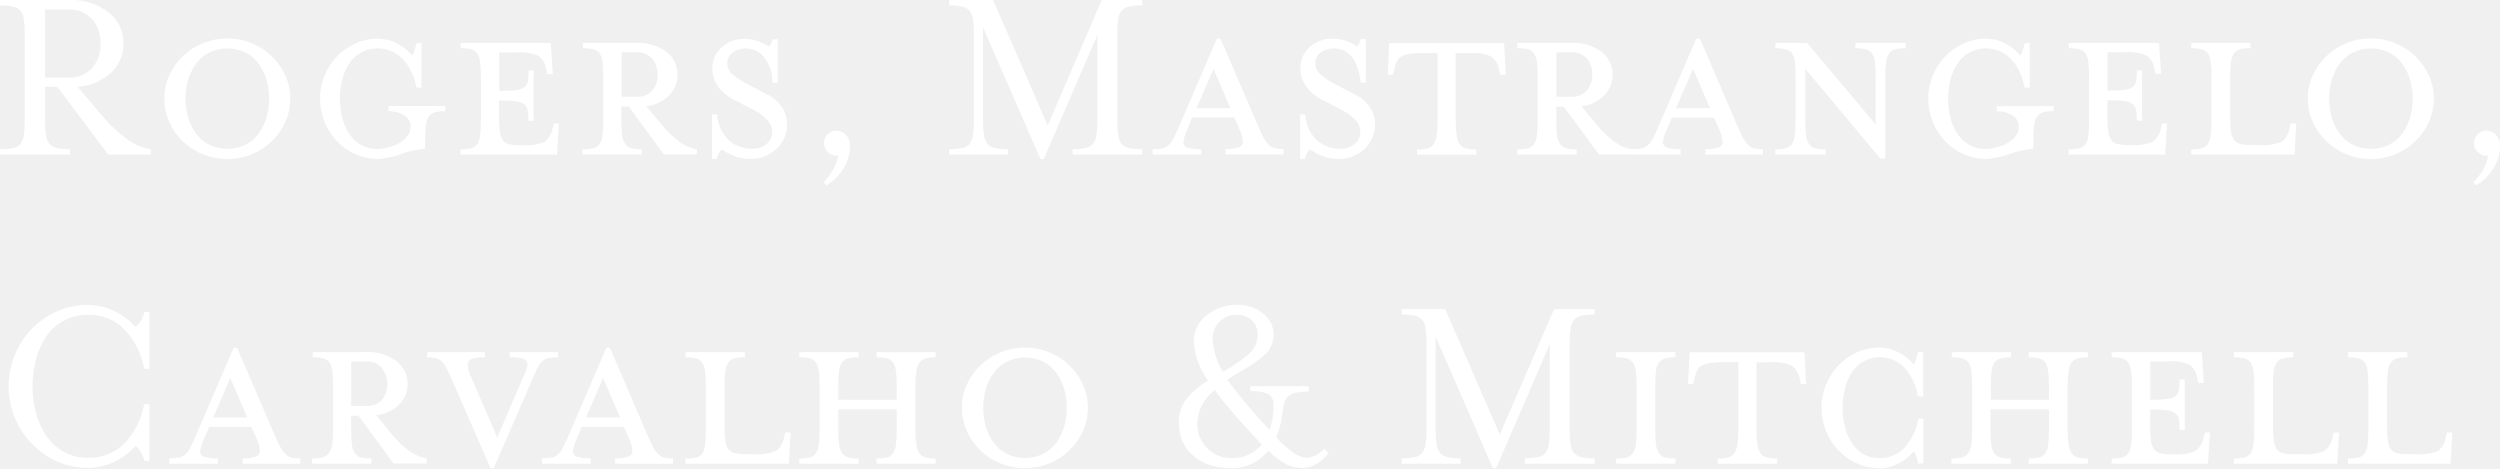
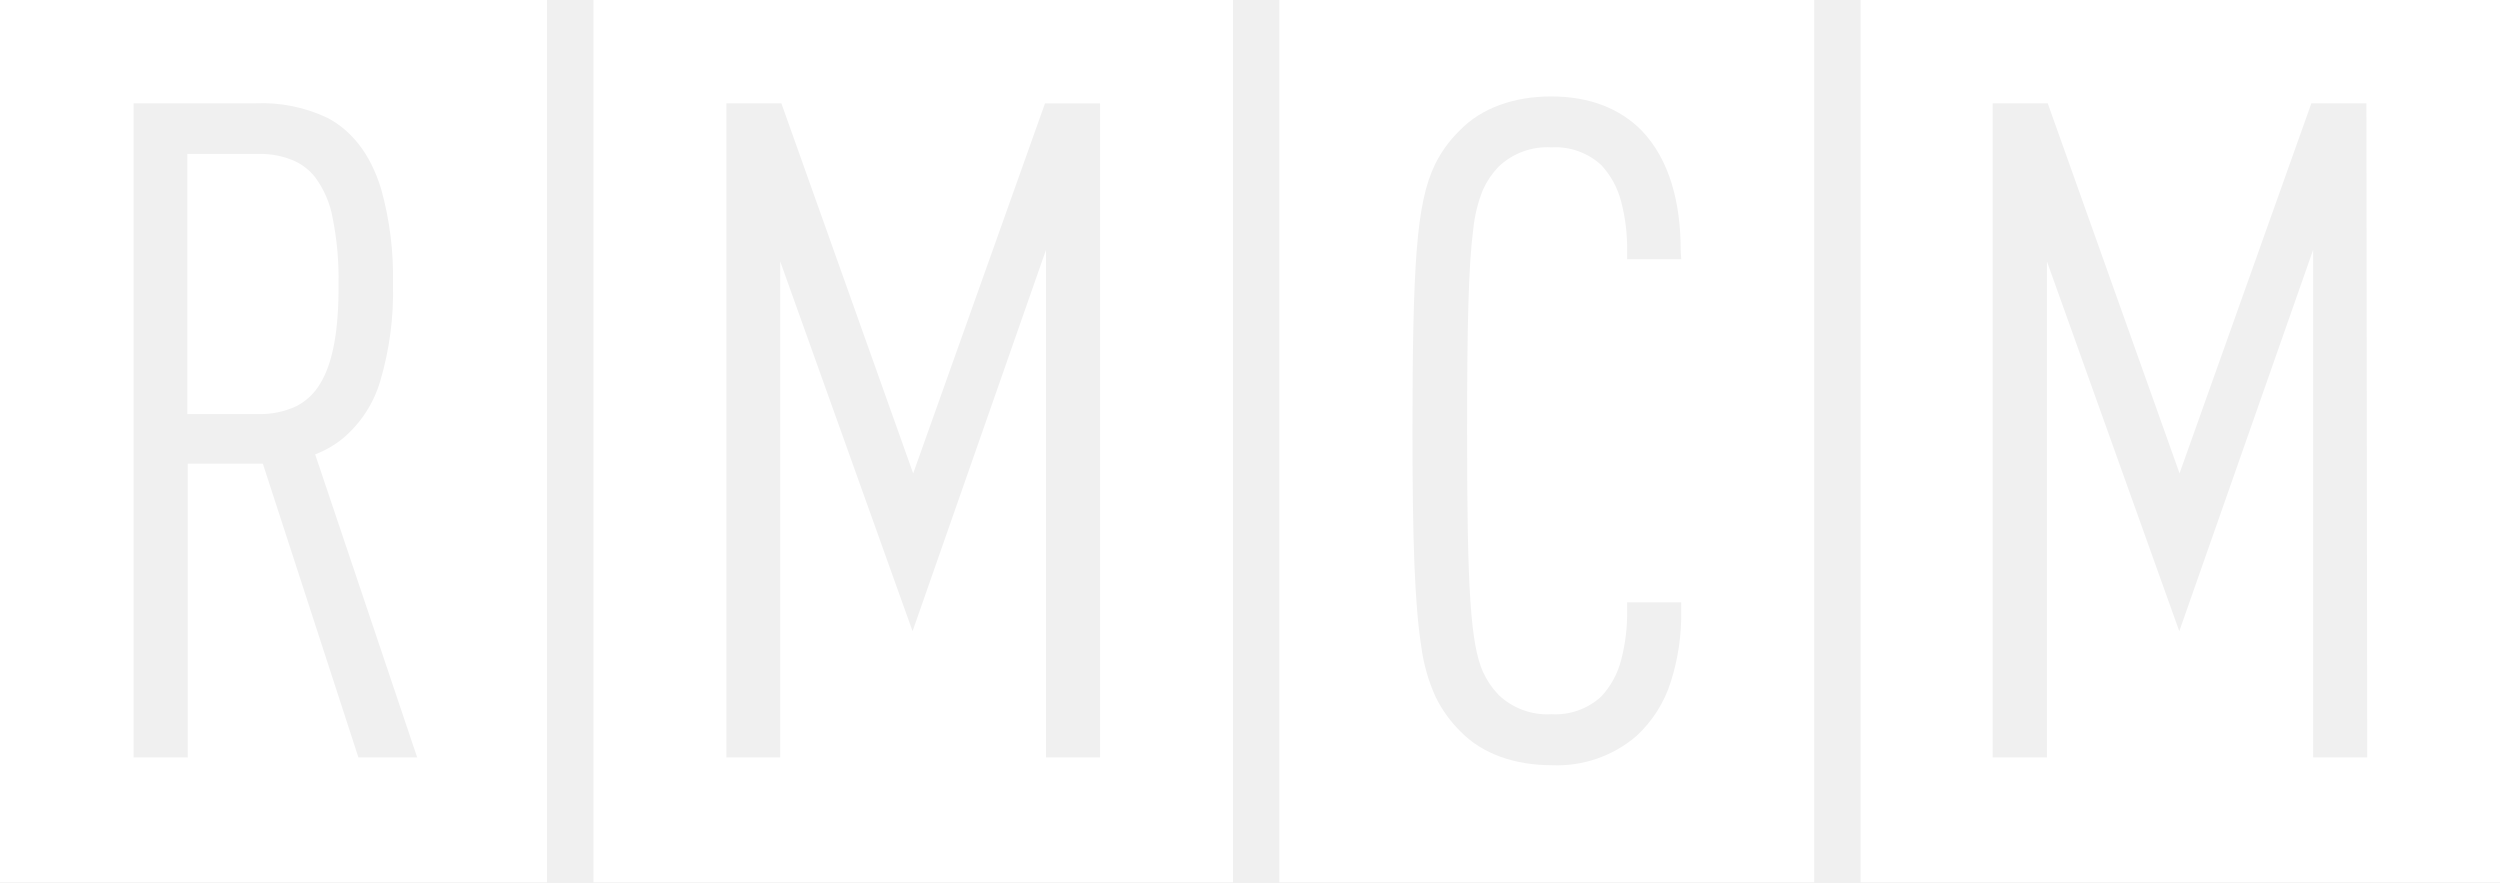
- <svg xmlns="http://www.w3.org/2000/svg" viewBox="0 0 337.33 63.16">
+ <svg xmlns="http://www.w3.org/2000/svg" viewBox="0 0 283.35 100">
  <defs>
    <style>.cls-1{fill:#fff;}</style>
  </defs>
  <g id="Layer_2" data-name="Layer 2">
    <g id="Layer_1-2" data-name="Layer 1">
-       <path class="cls-1" d="M13.87,15.71a18,18,0,0,0,3.27,3.06,7,7,0,0,0,3.2,1.36v.73H14.6L7.72,11.71H6.08v4.34a14.52,14.52,0,0,0,.12,2.16,2.52,2.52,0,0,0,.45,1.18,1.7,1.7,0,0,0,1,.57,7.74,7.74,0,0,0,1.77.16v.73H0v-.73A7.74,7.74,0,0,0,1.77,20a1.7,1.7,0,0,0,1-.57,2.53,2.53,0,0,0,.45-1.18,14.59,14.59,0,0,0,.12-2.16V4.76a14.59,14.59,0,0,0-.12-2.15,2.41,2.41,0,0,0-.45-1.16,1.74,1.74,0,0,0-1-.56A7.71,7.71,0,0,0,0,.73V0H9.18a8.27,8.27,0,0,1,5.49,1.67,5.27,5.27,0,0,1,2,4.21A5.26,5.26,0,0,1,15,9.8a7.46,7.46,0,0,1-4.54,1.91ZM12.43,9.18a4.82,4.82,0,0,0,1.13-3.3,4.82,4.82,0,0,0-1.13-3.3A4.14,4.14,0,0,0,9.14,1.29H6.08v9.18H9.14A4.14,4.14,0,0,0,12.43,9.18Z" />
-       <path class="cls-1" d="M38.51,16.44a8.16,8.16,0,0,1-1.84,2.62,8.68,8.68,0,0,1-12,0,8.15,8.15,0,0,1-1.84-2.62,7.65,7.65,0,0,1-.66-3.13,7.54,7.54,0,0,1,.66-3.11,8.21,8.21,0,0,1,1.84-2.61,8.68,8.68,0,0,1,12,0,8.22,8.22,0,0,1,1.84,2.61,7.55,7.55,0,0,1,.66,3.11A7.66,7.66,0,0,1,38.51,16.44ZM36,10.91a7,7,0,0,0-1-2.17,5.12,5.12,0,0,0-1.77-1.6,5.67,5.67,0,0,0-5.11,0,5.12,5.12,0,0,0-1.77,1.6,7,7,0,0,0-1,2.17,9.35,9.35,0,0,0,0,4.8,7,7,0,0,0,1,2.17,5.12,5.12,0,0,0,1.77,1.6,5.67,5.67,0,0,0,5.11,0A5.12,5.12,0,0,0,35,17.88a7,7,0,0,0,1-2.17,9.35,9.35,0,0,0,0-4.8Z" />
-       <path class="cls-1" d="M54.05,20.82a12.08,12.08,0,0,1-3.06.63,7.56,7.56,0,0,1-3-.63,7.65,7.65,0,0,1-2.52-1.76,8.37,8.37,0,0,1-2.29-5.75,8.1,8.1,0,0,1,.61-3.11,8.19,8.19,0,0,1,1.7-2.61A7.9,7.9,0,0,1,48,5.84a7.44,7.44,0,0,1,3-.63,5.64,5.64,0,0,1,2.54.64,5.75,5.75,0,0,1,2.05,1.65,1.73,1.73,0,0,0,.33-.68q.16-.5.3-1h.66v6h-.7a7.55,7.55,0,0,0-1.84-3.88,4.77,4.77,0,0,0-5.72-.8A4.74,4.74,0,0,0,47,8.76a7.22,7.22,0,0,0-.87,2.19,10.84,10.84,0,0,0,0,4.73A7.21,7.21,0,0,0,47,17.87a4.73,4.73,0,0,0,1.6,1.62,4.46,4.46,0,0,0,2.38.61,5.62,5.62,0,0,0,1.44-.21,6.22,6.22,0,0,0,1.46-.59,3.48,3.48,0,0,0,1.1-.94,2,2,0,0,0,.42-1.22,1.77,1.77,0,0,0-.83-1.56A3.82,3.82,0,0,0,52.42,15v-.7H60.1V15a5.11,5.11,0,0,0-1.44.16,1.49,1.49,0,0,0-.8.57,2.66,2.66,0,0,0-.4,1.18,17,17,0,0,0-.1,2.15v1A12.09,12.09,0,0,0,54.05,20.82Z" />
-       <path class="cls-1" d="M73.5,19.12a2.86,2.86,0,0,0,1.06-1.77l.17-.7h.7l-.28,4.21h-13v-.7A5.32,5.32,0,0,0,63.61,20a1.42,1.42,0,0,0,.8-.57,2.84,2.84,0,0,0,.38-1.18,17,17,0,0,0,.1-2.16V10.53a17,17,0,0,0-.1-2.15,2.7,2.7,0,0,0-.38-1.16,1.44,1.44,0,0,0-.8-.56,5.31,5.31,0,0,0-1.46-.16V5.8H74.32L74.59,10h-.73l-.17-.69a2.75,2.75,0,0,0-1-1.76,6.15,6.15,0,0,0-3-.47H67.36v5.18h.21a15.74,15.74,0,0,0,2.1-.1,2.34,2.34,0,0,0,1.08-.38,1.27,1.27,0,0,0,.47-.78,7.84,7.84,0,0,0,.1-1.48H72v6.78h-.7a7.6,7.6,0,0,0-.1-1.44,1.34,1.34,0,0,0-.47-.8,2.24,2.24,0,0,0-1.1-.4,15.79,15.79,0,0,0-2.09-.1h-.21v2a17,17,0,0,0,.1,2.16,2.69,2.69,0,0,0,.38,1.16,1.44,1.44,0,0,0,.8.56,5.33,5.33,0,0,0,1.46.16h.42A6.35,6.35,0,0,0,73.5,19.12Z" />
-       <path class="cls-1" d="M89.37,16.93a13.55,13.55,0,0,0,2.31,2.21,5.28,5.28,0,0,0,2.35,1v.7H89.57l-4.73-6.47h-1v1.7a17,17,0,0,0,.1,2.16,2.67,2.67,0,0,0,.4,1.18,1.49,1.49,0,0,0,.8.57,5.13,5.13,0,0,0,1.44.16v.7h-8v-.7A5.32,5.32,0,0,0,80.12,20a1.42,1.42,0,0,0,.8-.57,2.84,2.84,0,0,0,.38-1.18,17,17,0,0,0,.1-2.16V10.53a17,17,0,0,0-.1-2.15,2.7,2.7,0,0,0-.38-1.16,1.44,1.44,0,0,0-.8-.56,5.31,5.31,0,0,0-1.46-.16V5.8h7.19A6.31,6.31,0,0,1,89.94,7a3.82,3.82,0,0,1,1.48,3.11,3.86,3.86,0,0,1-1.15,2.78,5,5,0,0,1-3.06,1.43ZM88,7.92a2.62,2.62,0,0,0-2.12-.87h-2v6h2A2.64,2.64,0,0,0,88,12.25a3.17,3.17,0,0,0,.73-2.14A3.29,3.29,0,0,0,88,7.92Z" />
-       <path class="cls-1" d="M104.75,20.11a5,5,0,0,1-3.49,1.34,5.76,5.76,0,0,1-2.17-.4,9.48,9.48,0,0,1-1.72-.89,3.8,3.8,0,0,0-.4.57,2.19,2.19,0,0,0-.26.71h-.63v-6h.69a5.17,5.17,0,0,0,1.49,3.41,4.56,4.56,0,0,0,3.27,1.22,2.92,2.92,0,0,0,1.91-.63,2.08,2.08,0,0,0,.76-1.7q0-1.67-2.85-3.09L99,13.45a6,6,0,0,1-2.1-1.77,4.09,4.09,0,0,1-.78-2.47A3.67,3.67,0,0,1,97.36,6.4a4.41,4.41,0,0,1,3.09-1.15,5.49,5.49,0,0,1,1.84.3,5.79,5.79,0,0,1,1.46.75l0,0a2.14,2.14,0,0,0,.49-1h.7v5.87h-.7A7.62,7.62,0,0,0,104,9.44,5.68,5.68,0,0,0,103.29,8a3.43,3.43,0,0,0-1.09-1.06,3,3,0,0,0-1.56-.4,2.88,2.88,0,0,0-1.79.54,1.75,1.75,0,0,0-.71,1.48A1.93,1.93,0,0,0,98.79,10a12.16,12.16,0,0,0,2.36,1.51l2.33,1.22a4.93,4.93,0,0,1,2.05,1.76,4.07,4.07,0,0,1,.66,2.17A4.46,4.46,0,0,1,104.75,20.11Z" />
-       <path class="cls-1" d="M112.83,21a1.54,1.54,0,0,1-1.15-.5,1.66,1.66,0,0,1-.49-1.2,1.61,1.61,0,0,1,.49-1.18,1.57,1.57,0,0,1,1.15-.49,1.81,1.81,0,0,1,1.32.56,2.22,2.22,0,0,1,.56,1.63,5.91,5.91,0,0,1-.83,2.78A6.52,6.52,0,0,1,111.51,25l-.38-.42a9,9,0,0,0,1.37-1.82,6.07,6.07,0,0,0,.61-1.86A.73.73,0,0,1,112.83,21Z" />
-       <path class="cls-1" d="M132.64,16.06a14.58,14.58,0,0,0,.12,2.14,2.43,2.43,0,0,0,.47,1.2,1.79,1.79,0,0,0,1,.57,7.74,7.74,0,0,0,1.77.16v.73h-7.93v-.73a7.74,7.74,0,0,0,1.77-.16,1.7,1.7,0,0,0,1-.57,2.53,2.53,0,0,0,.45-1.18,14.59,14.59,0,0,0,.12-2.16V4.76a14.59,14.59,0,0,0-.12-2.15,2.41,2.41,0,0,0-.45-1.16,1.74,1.74,0,0,0-1-.56,7.71,7.71,0,0,0-1.77-.16V0H134l7.37,16.93L148.66,0h5.46V.73a7.94,7.94,0,0,0-1.79.16,1.75,1.75,0,0,0-1,.56,2.4,2.4,0,0,0-.45,1.16,14.52,14.52,0,0,0-.12,2.15v11.3a14.52,14.52,0,0,0,.12,2.16,2.52,2.52,0,0,0,.45,1.18,1.71,1.71,0,0,0,1,.57,8,8,0,0,0,1.79.16v.73h-9.39v-.73a7.74,7.74,0,0,0,1.77-.16,1.7,1.7,0,0,0,1-.57,2.53,2.53,0,0,0,.45-1.18,14.66,14.66,0,0,0,.12-2.16V4.73l-7.23,16.72h-.45L132.64,3.68Z" />
-       <path class="cls-1" d="M160.2,17.48a5.29,5.29,0,0,0-.52,1.7.74.74,0,0,0,.54.73,5.74,5.74,0,0,0,1.86.21v.73h-6.57v-.73a6.61,6.61,0,0,0,1.32-.1,1.78,1.78,0,0,0,.83-.42,3.41,3.41,0,0,0,.66-.87,16.76,16.76,0,0,0,.76-1.63L164.2,5.21h.49L169.8,17.1a16.57,16.57,0,0,0,.78,1.62,3.62,3.62,0,0,0,.68.89A1.78,1.78,0,0,0,172,20a5.2,5.2,0,0,0,1.16.1v.73h-7.79v-.73a5,5,0,0,0,1.79-.23.82.82,0,0,0,.54-.82,4.73,4.73,0,0,0-.45-1.6l-.7-1.6h-5.7Zm3.55-8.2-2.29,5.32H166Z" />
-       <path class="cls-1" d="M184.1,20.11a5,5,0,0,1-3.49,1.34,5.76,5.76,0,0,1-2.17-.4,9.48,9.48,0,0,1-1.72-.89,3.8,3.8,0,0,0-.4.57,2.19,2.19,0,0,0-.26.71h-.63v-6h.69a5.17,5.17,0,0,0,1.49,3.41,4.56,4.56,0,0,0,3.27,1.22,2.92,2.92,0,0,0,1.91-.63,2.08,2.08,0,0,0,.76-1.7q0-1.67-2.85-3.09l-2.36-1.22a6,6,0,0,1-2.1-1.77,4.09,4.09,0,0,1-.78-2.47,3.67,3.67,0,0,1,1.25-2.82,4.41,4.41,0,0,1,3.09-1.15,5.49,5.49,0,0,1,1.84.3,5.79,5.79,0,0,1,1.46.75l0,0a2.14,2.14,0,0,0,.49-1h.7v5.87h-.7a7.62,7.62,0,0,0-.31-1.65A5.68,5.68,0,0,0,182.64,8a3.43,3.43,0,0,0-1.09-1.06,3,3,0,0,0-1.56-.4,2.88,2.88,0,0,0-1.79.54,1.75,1.75,0,0,0-.71,1.48,1.93,1.93,0,0,0,.66,1.48,12.16,12.16,0,0,0,2.36,1.51l2.33,1.22a4.93,4.93,0,0,1,2.05,1.76,4.07,4.07,0,0,1,.66,2.17A4.46,4.46,0,0,1,184.1,20.11Z" />
-       <path class="cls-1" d="M192,7.16a11.46,11.46,0,0,0-1.88.12,3,3,0,0,0-1.08.37,1.56,1.56,0,0,0-.57.63,5.37,5.37,0,0,0-.37,1.11l-.17.7h-.69l.21-4.28h15.5l.24,4.28h-.73l-.17-.7a2.86,2.86,0,0,0-1.06-1.77,6.36,6.36,0,0,0-3-.45h-1.81v8.93a14.65,14.65,0,0,0,.12,2.14,3,3,0,0,0,.4,1.2,1.41,1.41,0,0,0,.8.57,5.33,5.33,0,0,0,1.46.16v.7h-8v-.7a5.33,5.33,0,0,0,1.46-.16,1.41,1.41,0,0,0,.8-.57,3,3,0,0,0,.4-1.2,14.65,14.65,0,0,0,.12-2.14V7.16Z" />
-       <path class="cls-1" d="M215.54,16.93a13.55,13.55,0,0,0,2.31,2.21,5.28,5.28,0,0,0,2.35,1v.7h-4.45L211,14.39h-1v1.7a17,17,0,0,0,.1,2.16,2.67,2.67,0,0,0,.4,1.18,1.49,1.49,0,0,0,.8.57,5.13,5.13,0,0,0,1.44.16v.7h-8v-.7a5.32,5.32,0,0,0,1.46-.16,1.42,1.42,0,0,0,.8-.57,2.84,2.84,0,0,0,.38-1.18,17,17,0,0,0,.1-2.16V10.53a17,17,0,0,0-.1-2.15,2.7,2.7,0,0,0-.38-1.16,1.44,1.44,0,0,0-.8-.56,5.31,5.31,0,0,0-1.46-.16V5.8H212A6.31,6.31,0,0,1,216.11,7a3.82,3.82,0,0,1,1.48,3.11,3.86,3.86,0,0,1-1.15,2.78,5,5,0,0,1-3.06,1.43Zm-1.39-9A2.62,2.62,0,0,0,212,7.06h-2v6h2a2.64,2.64,0,0,0,2.12-.85,3.17,3.17,0,0,0,.73-2.14A3.29,3.29,0,0,0,214.15,7.92Z" />
-       <path class="cls-1" d="M224.89,17.48a5.29,5.29,0,0,0-.52,1.7.74.74,0,0,0,.54.73,5.74,5.74,0,0,0,1.86.21v.73H220.2v-.73a6.61,6.61,0,0,0,1.32-.1,1.78,1.78,0,0,0,.83-.42,3.41,3.41,0,0,0,.66-.87,16.76,16.76,0,0,0,.76-1.63l5.11-11.89h.49l5.11,11.89a16.57,16.57,0,0,0,.78,1.62,3.62,3.62,0,0,0,.68.89,1.78,1.78,0,0,0,.78.42,5.2,5.2,0,0,0,1.16.1v.73H230.1v-.73a5,5,0,0,0,1.79-.23.82.82,0,0,0,.54-.82,4.73,4.73,0,0,0-.45-1.6l-.7-1.6h-5.7Zm3.55-8.2-2.29,5.32h4.59Z" />
-       <path class="cls-1" d="M242.2,8.38a2.7,2.7,0,0,0-.38-1.16,1.44,1.44,0,0,0-.8-.56,5.31,5.31,0,0,0-1.46-.16V5.8h4.28l9.25,11V10.53a17,17,0,0,0-.1-2.15,2.69,2.69,0,0,0-.38-1.16,1.44,1.44,0,0,0-.8-.56,5.31,5.31,0,0,0-1.46-.16V5.8h6.78v.7a5.11,5.11,0,0,0-1.44.16,1.52,1.52,0,0,0-.8.56,2.53,2.53,0,0,0-.4,1.16,17,17,0,0,0-.1,2.15V21.41h-.66L243.59,9.28v6.81a17,17,0,0,0,.1,2.16,2.66,2.66,0,0,0,.4,1.18,1.49,1.49,0,0,0,.8.57,5.13,5.13,0,0,0,1.44.16v.7h-6.78v-.7A5.32,5.32,0,0,0,241,20a1.42,1.42,0,0,0,.8-.57,2.84,2.84,0,0,0,.38-1.18,17,17,0,0,0,.1-2.16V10.53A17,17,0,0,0,242.2,8.38Z" />
-       <path class="cls-1" d="M271.05,20.82a12.08,12.08,0,0,1-3.06.63,7.56,7.56,0,0,1-3-.63,7.65,7.65,0,0,1-2.52-1.76,8.37,8.37,0,0,1-2.29-5.75,8.1,8.1,0,0,1,.61-3.11,8.19,8.19,0,0,1,1.7-2.61A7.9,7.9,0,0,1,265,5.84a7.44,7.44,0,0,1,3-.63,5.64,5.64,0,0,1,2.54.64,5.75,5.75,0,0,1,2.05,1.65,1.73,1.73,0,0,0,.33-.68q.16-.5.3-1h.66v6h-.7a7.55,7.55,0,0,0-1.84-3.88,4.77,4.77,0,0,0-5.72-.8A4.74,4.74,0,0,0,264,8.76a7.22,7.22,0,0,0-.87,2.19,10.84,10.84,0,0,0,0,4.73,7.21,7.21,0,0,0,.87,2.19,4.73,4.73,0,0,0,1.6,1.62,4.46,4.46,0,0,0,2.38.61,5.62,5.62,0,0,0,1.44-.21,6.22,6.22,0,0,0,1.46-.59,3.48,3.48,0,0,0,1.1-.94,2,2,0,0,0,.42-1.22,1.77,1.77,0,0,0-.83-1.56,3.82,3.82,0,0,0-2.15-.56v-.7h7.68V15a5.11,5.11,0,0,0-1.44.16,1.49,1.49,0,0,0-.8.57,2.66,2.66,0,0,0-.4,1.18,17,17,0,0,0-.1,2.15v1A12.09,12.09,0,0,0,271.05,20.82Z" />
-       <path class="cls-1" d="M290.5,19.12a2.86,2.86,0,0,0,1.06-1.77l.17-.7h.7l-.28,4.21h-13v-.7a5.32,5.32,0,0,0,1.46-.16,1.42,1.42,0,0,0,.8-.57,2.84,2.84,0,0,0,.38-1.18,17,17,0,0,0,.1-2.16V10.53a17,17,0,0,0-.1-2.15,2.7,2.7,0,0,0-.38-1.16,1.44,1.44,0,0,0-.8-.56,5.31,5.31,0,0,0-1.46-.16V5.8h12.17l.28,4.17h-.73l-.17-.69a2.75,2.75,0,0,0-1-1.76,6.15,6.15,0,0,0-3-.47h-2.33v5.18h.21a15.74,15.74,0,0,0,2.1-.1,2.34,2.34,0,0,0,1.08-.38,1.27,1.27,0,0,0,.47-.78,7.84,7.84,0,0,0,.1-1.48h.7v6.78h-.7a7.6,7.6,0,0,0-.1-1.44,1.34,1.34,0,0,0-.47-.8,2.24,2.24,0,0,0-1.1-.4,15.79,15.79,0,0,0-2.09-.1h-.21v2a17,17,0,0,0,.1,2.16,2.69,2.69,0,0,0,.38,1.16,1.44,1.44,0,0,0,.8.56,5.33,5.33,0,0,0,1.46.16h.42A6.35,6.35,0,0,0,290.5,19.12Z" />
-       <path class="cls-1" d="M298.3,8.38a2.7,2.7,0,0,0-.38-1.16,1.44,1.44,0,0,0-.8-.56,5.31,5.31,0,0,0-1.46-.16V5.8h8v.7a5.12,5.12,0,0,0-1.44.16,1.53,1.53,0,0,0-.8.56,2.54,2.54,0,0,0-.4,1.16,17,17,0,0,0-.1,2.15v5a17,17,0,0,0,.1,2.16,2.69,2.69,0,0,0,.38,1.16,1.44,1.44,0,0,0,.8.56,5.33,5.33,0,0,0,1.46.16h1.22a6.36,6.36,0,0,0,3-.45,2.86,2.86,0,0,0,1.06-1.77l.17-.7h.73l-.24,4.21H295.66v-.7a5.32,5.32,0,0,0,1.46-.16,1.42,1.42,0,0,0,.8-.57,2.84,2.84,0,0,0,.38-1.18,17,17,0,0,0,.1-2.16V10.53A17,17,0,0,0,298.3,8.38Z" />
-       <path class="cls-1" d="M327.74,16.44a8.16,8.16,0,0,1-1.84,2.62,8.68,8.68,0,0,1-12,0,8.15,8.15,0,0,1-1.84-2.62,7.65,7.65,0,0,1-.66-3.13,7.54,7.54,0,0,1,.66-3.11,8.21,8.21,0,0,1,1.84-2.61,8.68,8.68,0,0,1,12,0,8.22,8.22,0,0,1,1.84,2.61,7.55,7.55,0,0,1,.66,3.11A7.66,7.66,0,0,1,327.74,16.44Zm-2.5-5.53a7,7,0,0,0-1-2.17,5.12,5.12,0,0,0-1.77-1.6,5.67,5.67,0,0,0-5.11,0,5.12,5.12,0,0,0-1.77,1.6,7,7,0,0,0-1,2.17,9.35,9.35,0,0,0,0,4.8,7,7,0,0,0,1,2.17,5.12,5.12,0,0,0,1.77,1.6,5.67,5.67,0,0,0,5.11,0,5.12,5.12,0,0,0,1.77-1.6,7,7,0,0,0,1-2.17,9.35,9.35,0,0,0,0-4.8Z" />
-       <path class="cls-1" d="M335.46,21a1.54,1.54,0,0,1-1.15-.5,1.66,1.66,0,0,1-.49-1.2,1.61,1.61,0,0,1,.49-1.18,1.57,1.57,0,0,1,1.15-.49,1.81,1.81,0,0,1,1.32.56,2.22,2.22,0,0,1,.56,1.63,5.91,5.91,0,0,1-.83,2.78A6.52,6.52,0,0,1,334.14,25l-.38-.42a9,9,0,0,0,1.37-1.82,6.07,6.07,0,0,0,.61-1.86A.73.73,0,0,1,335.46,21Z" />
-       <path class="cls-1" d="M19.47,62.18A4,4,0,0,0,19,61a2.68,2.68,0,0,0-.69-.82,9.84,9.84,0,0,1-3,2.19,8.15,8.15,0,0,1-3.46.76,10.13,10.13,0,0,1-4.1-.85,10.63,10.63,0,0,1-3.42-2.38A11.22,11.22,0,0,1,2,56.38,11.19,11.19,0,0,1,2,47.9a11.23,11.23,0,0,1,2.31-3.55A10.65,10.65,0,0,1,7.72,42a10.13,10.13,0,0,1,4.1-.85,8.15,8.15,0,0,1,3.46.76,9.88,9.88,0,0,1,3,2.19,3,3,0,0,0,.73-.83,3.21,3.21,0,0,0,.45-1.15h.7v7.65h-.7a10.29,10.29,0,0,0-2.69-5.34A6.61,6.61,0,0,0,12,42.48,6.65,6.65,0,0,0,6.12,45.6,10.42,10.42,0,0,0,4.8,48.73a14.27,14.27,0,0,0-.42,3.41,14,14,0,0,0,.42,3.39,10.19,10.19,0,0,0,1.34,3.11,7,7,0,0,0,2.38,2.28,6.71,6.71,0,0,0,3.44.85,6.61,6.61,0,0,0,4.81-1.93,10.27,10.27,0,0,0,2.69-5.3h.7v7.65Z" />
-       <path class="cls-1" d="M27.53,59.2A5.29,5.29,0,0,0,27,60.9a.74.74,0,0,0,.54.73,5.74,5.74,0,0,0,1.86.21v.73H22.84v-.73a6.61,6.61,0,0,0,1.32-.1,1.78,1.78,0,0,0,.83-.42,3.41,3.41,0,0,0,.66-.87,16.76,16.76,0,0,0,.76-1.63l5.11-11.89H32l5.11,11.89a16.57,16.57,0,0,0,.78,1.62,3.62,3.62,0,0,0,.68.89,1.78,1.78,0,0,0,.78.42,5.2,5.2,0,0,0,1.16.1v.73H32.74v-.73a5,5,0,0,0,1.79-.23.82.82,0,0,0,.54-.82,4.73,4.73,0,0,0-.45-1.6l-.7-1.6h-5.7ZM31.07,51l-2.29,5.32h4.59Z" />
-       <path class="cls-1" d="M52.9,58.64a13.55,13.55,0,0,0,2.31,2.21,5.28,5.28,0,0,0,2.35,1v.7H53.11L48.38,56.1h-1v1.7a17,17,0,0,0,.1,2.16,2.67,2.67,0,0,0,.4,1.18,1.49,1.49,0,0,0,.8.57,5.13,5.13,0,0,0,1.44.16v.7h-8v-.7a5.32,5.32,0,0,0,1.46-.16,1.42,1.42,0,0,0,.8-.57A2.84,2.84,0,0,0,44.84,60a17,17,0,0,0,.1-2.16V52.24a17,17,0,0,0-.1-2.15,2.7,2.7,0,0,0-.38-1.16,1.44,1.44,0,0,0-.8-.56,5.31,5.31,0,0,0-1.46-.16v-.7h7.19a6.31,6.31,0,0,1,4.08,1.2A3.82,3.82,0,0,1,55,51.83a3.86,3.86,0,0,1-1.15,2.78A5,5,0,0,1,50.75,56Zm-1.39-9a2.62,2.62,0,0,0-2.12-.87h-2v6h2A2.64,2.64,0,0,0,51.51,54a3.17,3.17,0,0,0,.73-2.14A3.29,3.29,0,0,0,51.51,49.64Z" />
-       <path class="cls-1" d="M74,48.32a1.78,1.78,0,0,0-.83.42,2.9,2.9,0,0,0-.63.87q-.28.56-.76,1.67L66.63,63.16h-.45L61,51.27q-.45-1-.76-1.63a3,3,0,0,0-.66-.89,2.06,2.06,0,0,0-.78-.42,4.48,4.48,0,0,0-1.16-.12v-.7h7.79v.7a4.72,4.72,0,0,0-1.79.24.82.82,0,0,0-.54.8,4.71,4.71,0,0,0,.45,1.6l3.55,8.2,3.51-8.2a5,5,0,0,0,.56-1.7.74.74,0,0,0-.54-.73,5.75,5.75,0,0,0-1.86-.21v-.7h6.53v.7A6.61,6.61,0,0,0,74,48.32Z" />
-       <path class="cls-1" d="M77.83,59.2a5.29,5.29,0,0,0-.52,1.7.74.74,0,0,0,.54.73,5.74,5.74,0,0,0,1.86.21v.73H73.13v-.73a6.61,6.61,0,0,0,1.32-.1,1.78,1.78,0,0,0,.83-.42,3.41,3.41,0,0,0,.66-.87,16.76,16.76,0,0,0,.76-1.63l5.11-11.89h.49l5.11,11.89a16.57,16.57,0,0,0,.78,1.62,3.62,3.62,0,0,0,.68.89,1.78,1.78,0,0,0,.78.42,5.2,5.2,0,0,0,1.16.1v.73H83v-.73a5,5,0,0,0,1.79-.23.82.82,0,0,0,.54-.82,4.73,4.73,0,0,0-.45-1.6l-.7-1.6h-5.7ZM81.37,51l-2.29,5.32h4.59Z" />
-       <path class="cls-1" d="M95.14,50.09a2.7,2.7,0,0,0-.38-1.16,1.44,1.44,0,0,0-.8-.56,5.31,5.31,0,0,0-1.46-.16v-.7h8v.7a5.12,5.12,0,0,0-1.44.16,1.53,1.53,0,0,0-.8.56,2.54,2.54,0,0,0-.4,1.16,17,17,0,0,0-.1,2.15v5a17,17,0,0,0,.1,2.16,2.69,2.69,0,0,0,.38,1.16,1.44,1.44,0,0,0,.8.56,5.33,5.33,0,0,0,1.46.16h1.22a6.36,6.36,0,0,0,3-.45,2.86,2.86,0,0,0,1.06-1.77l.17-.7h.73l-.24,4.21H92.49v-.7A5.32,5.32,0,0,0,94,61.72a1.42,1.42,0,0,0,.8-.57A2.84,2.84,0,0,0,95.14,60a17,17,0,0,0,.1-2.16V52.24A17,17,0,0,0,95.14,50.09Z" />
-       <path class="cls-1" d="M121,53.95v-1.7a17,17,0,0,0-.1-2.15,2.7,2.7,0,0,0-.38-1.16,1.44,1.44,0,0,0-.8-.56,5.31,5.31,0,0,0-1.46-.16v-.7h8v.7a5.14,5.14,0,0,0-1.42.16,1.44,1.44,0,0,0-.8.56,2.85,2.85,0,0,0-.4,1.18,14.58,14.58,0,0,0-.12,2.14V57.8a14.58,14.58,0,0,0,.12,2.14,3,3,0,0,0,.4,1.2,1.41,1.41,0,0,0,.8.57,5.16,5.16,0,0,0,1.42.16v.7h-8v-.7a5.33,5.33,0,0,0,1.46-.16,1.42,1.42,0,0,0,.8-.57,2.84,2.84,0,0,0,.38-1.18,17,17,0,0,0,.1-2.16V55.23h-7.89V57.8a17,17,0,0,0,.1,2.16,2.67,2.67,0,0,0,.4,1.18,1.49,1.49,0,0,0,.8.57,5.13,5.13,0,0,0,1.44.16v.7h-8v-.7a5.32,5.32,0,0,0,1.46-.16,1.42,1.42,0,0,0,.8-.57,2.84,2.84,0,0,0,.38-1.18,17,17,0,0,0,.1-2.16V52.24a17,17,0,0,0-.1-2.15,2.7,2.7,0,0,0-.38-1.16,1.44,1.44,0,0,0-.8-.56,5.31,5.31,0,0,0-1.46-.16v-.7h8v.7a5.12,5.12,0,0,0-1.44.16,1.53,1.53,0,0,0-.8.56,2.54,2.54,0,0,0-.4,1.16,17,17,0,0,0-.1,2.15v1.7Z" />
-       <path class="cls-1" d="M146.13,58.15a8.16,8.16,0,0,1-1.84,2.62,8.68,8.68,0,0,1-12,0,8.15,8.15,0,0,1-1.84-2.62,7.65,7.65,0,0,1-.66-3.13,7.54,7.54,0,0,1,.66-3.11,8.21,8.21,0,0,1,1.84-2.61,8.68,8.68,0,0,1,12,0,8.22,8.22,0,0,1,1.84,2.61,7.55,7.55,0,0,1,.66,3.11A7.66,7.66,0,0,1,146.13,58.15Zm-2.5-5.53a7,7,0,0,0-1-2.17,5.12,5.12,0,0,0-1.77-1.6,5.67,5.67,0,0,0-5.11,0,5.12,5.12,0,0,0-1.77,1.6,7,7,0,0,0-1,2.17,9.35,9.35,0,0,0,0,4.8,7,7,0,0,0,1,2.17,5.12,5.12,0,0,0,1.77,1.6,5.67,5.67,0,0,0,5.11,0,5.12,5.12,0,0,0,1.77-1.6,7,7,0,0,0,1-2.17,9.35,9.35,0,0,0,0-4.8Z" />
-       <path class="cls-1" d="M165.91,63.16a8.55,8.55,0,0,1-2.47-.36,7,7,0,0,1-2.22-1.13,5.34,5.34,0,0,1-1.58-1.93,5.94,5.94,0,0,1-.57-2.66,5.06,5.06,0,0,1,1-3.23,11.44,11.44,0,0,1,2.92-2.5,10.11,10.11,0,0,1-1.91-5.21,4.48,4.48,0,0,1,1.7-3.58,6,6,0,0,1,1.88-1.06,6.68,6.68,0,0,1,2.22-.37,5.57,5.57,0,0,1,3.51,1.13,3.65,3.65,0,0,1,.42,5.47,17,17,0,0,1-3.2,2.26q-1.36.8-2,1.25A70.32,70.32,0,0,0,171.29,58a8.52,8.52,0,0,0,.49-2.09q.07-.69.07-1.11a1.75,1.75,0,0,0-.66-1.6,5,5,0,0,0-2.47-.42V52.1h7.86v.73a7.75,7.75,0,0,0-1.76.16,2.17,2.17,0,0,0-1,.5,2.08,2.08,0,0,0-.54.9A10.11,10.11,0,0,0,173,56a10.37,10.37,0,0,1-.8,3,12.87,12.87,0,0,0,2.21,2,3.59,3.59,0,0,0,2,.76,3.39,3.39,0,0,0,2.26-1.22l.59.59a5.26,5.26,0,0,1-1.65,1.48,3.78,3.78,0,0,1-1.86.54,4.82,4.82,0,0,1-2.38-.61,10.82,10.82,0,0,1-2.24-1.72A6.29,6.29,0,0,1,165.91,63.16Zm.61-7.28a38.67,38.67,0,0,1-2.62-3.28,7.81,7.81,0,0,0-1.72,2.07,5.48,5.48,0,0,0-.61,2.69,4.29,4.29,0,0,0,1.32,3.11,4.45,4.45,0,0,0,3.3,1.34,5.29,5.29,0,0,0,2.33-.49A5.19,5.19,0,0,0,170.25,60Q168.06,57.63,166.51,55.88ZM165,50.16a21.54,21.54,0,0,0,3.55-2.43,3.38,3.38,0,0,0,1.15-2.61,2.51,2.51,0,0,0-.78-1.89,2.73,2.73,0,0,0-2-.75,3.18,3.18,0,0,0-3.3,3.09A9.48,9.48,0,0,0,165,50.16Z" />
-       <path class="cls-1" d="M193.71,57.77a14.58,14.58,0,0,0,.12,2.14,2.43,2.43,0,0,0,.47,1.2,1.79,1.79,0,0,0,1,.57,7.74,7.74,0,0,0,1.77.16v.73h-7.93v-.73a7.74,7.74,0,0,0,1.77-.16,1.7,1.7,0,0,0,1-.57,2.53,2.53,0,0,0,.45-1.18,14.59,14.59,0,0,0,.12-2.16V46.47a14.59,14.59,0,0,0-.12-2.15,2.41,2.41,0,0,0-.45-1.16,1.74,1.74,0,0,0-1-.56,7.71,7.71,0,0,0-1.77-.16v-.73H195l7.37,16.93,7.33-16.93h5.46v.73a7.94,7.94,0,0,0-1.79.16,1.75,1.75,0,0,0-1,.56,2.4,2.4,0,0,0-.45,1.16,14.52,14.52,0,0,0-.12,2.15v11.3a14.52,14.52,0,0,0,.12,2.16,2.52,2.52,0,0,0,.45,1.18,1.71,1.71,0,0,0,1,.57,8,8,0,0,0,1.79.16v.73h-9.39v-.73a7.74,7.74,0,0,0,1.77-.16,1.7,1.7,0,0,0,1-.57,2.53,2.53,0,0,0,.45-1.18,14.66,14.66,0,0,0,.12-2.16V46.44l-7.23,16.72h-.45L193.71,45.4Z" />
-       <path class="cls-1" d="M218.08,62.57v-.7a5.32,5.32,0,0,0,1.46-.16,1.42,1.42,0,0,0,.8-.57,2.84,2.84,0,0,0,.38-1.18,17,17,0,0,0,.1-2.16V52.24a17,17,0,0,0-.1-2.15,2.7,2.7,0,0,0-.38-1.16,1.44,1.44,0,0,0-.8-.56,5.31,5.31,0,0,0-1.46-.16v-.7h8v.7a5.12,5.12,0,0,0-1.44.16,1.53,1.53,0,0,0-.8.56,2.54,2.54,0,0,0-.4,1.16,17,17,0,0,0-.1,2.15V57.8a17,17,0,0,0,.1,2.16,2.67,2.67,0,0,0,.4,1.18,1.49,1.49,0,0,0,.8.57,5.13,5.13,0,0,0,1.44.16v.7Z" />
-       <path class="cls-1" d="M232.54,48.87a11.46,11.46,0,0,0-1.88.12,3,3,0,0,0-1.08.37A1.56,1.56,0,0,0,229,50a5.37,5.37,0,0,0-.37,1.11l-.17.7h-.69l.21-4.28h15.5l.24,4.28H243l-.17-.7a2.86,2.86,0,0,0-1.06-1.77,6.36,6.36,0,0,0-3-.45H237V57.8a14.65,14.65,0,0,0,.12,2.14,3,3,0,0,0,.4,1.2,1.41,1.41,0,0,0,.8.57,5.33,5.33,0,0,0,1.46.16v.7h-8v-.7a5.33,5.33,0,0,0,1.46-.16,1.41,1.41,0,0,0,.8-.57,3,3,0,0,0,.4-1.2,14.65,14.65,0,0,0,.12-2.14V48.87Z" />
-       <path class="cls-1" d="M258.85,62.57a6.88,6.88,0,0,0-.28-1,1.88,1.88,0,0,0-.35-.66,6.53,6.53,0,0,1-2.07,1.63,5.43,5.43,0,0,1-2.52.66,7.56,7.56,0,0,1-3-.63,7.65,7.65,0,0,1-2.52-1.76A8.37,8.37,0,0,1,245.78,55a8.1,8.1,0,0,1,.61-3.11,8.19,8.19,0,0,1,1.7-2.61,7.9,7.9,0,0,1,2.52-1.76,7.44,7.44,0,0,1,3-.63,5.64,5.64,0,0,1,2.54.64,5.75,5.75,0,0,1,2.05,1.65,1.73,1.73,0,0,0,.33-.68q.16-.5.3-1h.66v6h-.7A7.55,7.55,0,0,0,257,49.65a4.54,4.54,0,0,0-7.28.82,7.8,7.8,0,0,0-.83,2.19,10.84,10.84,0,0,0,0,4.73,7.47,7.47,0,0,0,.85,2.19,4.64,4.64,0,0,0,1.56,1.62,4.37,4.37,0,0,0,2.36.61A4.45,4.45,0,0,0,257,60.39a7.55,7.55,0,0,0,1.84-3.88h.7v6Z" />
-       <path class="cls-1" d="M276.47,53.95v-1.7a17,17,0,0,0-.1-2.15,2.7,2.7,0,0,0-.38-1.16,1.44,1.44,0,0,0-.8-.56,5.31,5.31,0,0,0-1.46-.16v-.7h8v.7a5.14,5.14,0,0,0-1.42.16,1.44,1.44,0,0,0-.8.56,2.85,2.85,0,0,0-.4,1.18,14.58,14.58,0,0,0-.12,2.14V57.8a14.58,14.58,0,0,0,.12,2.14,3,3,0,0,0,.4,1.2,1.41,1.41,0,0,0,.8.57,5.16,5.16,0,0,0,1.42.16v.7h-8v-.7a5.33,5.33,0,0,0,1.46-.16,1.42,1.42,0,0,0,.8-.57,2.84,2.84,0,0,0,.38-1.18,17,17,0,0,0,.1-2.16V55.23h-7.89V57.8a17,17,0,0,0,.1,2.16,2.67,2.67,0,0,0,.4,1.18,1.49,1.49,0,0,0,.8.57,5.13,5.13,0,0,0,1.44.16v.7h-8v-.7a5.32,5.32,0,0,0,1.46-.16,1.42,1.42,0,0,0,.8-.57A2.84,2.84,0,0,0,266,60a17,17,0,0,0,.1-2.16V52.24a17,17,0,0,0-.1-2.15,2.7,2.7,0,0,0-.38-1.16,1.44,1.44,0,0,0-.8-.56,5.31,5.31,0,0,0-1.46-.16v-.7h8v.7a5.12,5.12,0,0,0-1.44.16,1.53,1.53,0,0,0-.8.56,2.54,2.54,0,0,0-.4,1.16,17,17,0,0,0-.1,2.15v1.7Z" />
-       <path class="cls-1" d="M296.27,60.83a2.86,2.86,0,0,0,1.06-1.77l.17-.7h.7l-.28,4.21h-13v-.7a5.32,5.32,0,0,0,1.46-.16,1.42,1.42,0,0,0,.8-.57,2.84,2.84,0,0,0,.38-1.18,17,17,0,0,0,.1-2.16V52.24a17,17,0,0,0-.1-2.15,2.7,2.7,0,0,0-.38-1.16,1.44,1.44,0,0,0-.8-.56,5.31,5.31,0,0,0-1.46-.16v-.7h12.17l.28,4.17h-.73l-.17-.69a2.75,2.75,0,0,0-1-1.76,6.15,6.15,0,0,0-3-.47h-2.33v5.18h.21a15.74,15.74,0,0,0,2.1-.1,2.34,2.34,0,0,0,1.08-.38,1.27,1.27,0,0,0,.47-.78,7.84,7.84,0,0,0,.1-1.48h.7V58h-.7a7.6,7.6,0,0,0-.1-1.44,1.34,1.34,0,0,0-.47-.8,2.24,2.24,0,0,0-1.1-.4,15.79,15.79,0,0,0-2.09-.1h-.21v2a17,17,0,0,0,.1,2.16,2.69,2.69,0,0,0,.38,1.16,1.44,1.44,0,0,0,.8.56,5.33,5.33,0,0,0,1.46.16h.42A6.35,6.35,0,0,0,296.27,60.83Z" />
-       <path class="cls-1" d="M304.07,50.09a2.7,2.7,0,0,0-.38-1.16,1.44,1.44,0,0,0-.8-.56,5.31,5.31,0,0,0-1.46-.16v-.7h8v.7a5.12,5.12,0,0,0-1.44.16,1.53,1.53,0,0,0-.8.56,2.54,2.54,0,0,0-.4,1.16,17,17,0,0,0-.1,2.15v5a17,17,0,0,0,.1,2.16,2.69,2.69,0,0,0,.38,1.16,1.44,1.44,0,0,0,.8.56,5.33,5.33,0,0,0,1.46.16h1.22a6.36,6.36,0,0,0,3-.45,2.86,2.86,0,0,0,1.06-1.77l.17-.7h.73l-.24,4.21H301.43v-.7a5.32,5.32,0,0,0,1.46-.16,1.42,1.42,0,0,0,.8-.57,2.84,2.84,0,0,0,.38-1.18,17,17,0,0,0,.1-2.16V52.24A17,17,0,0,0,304.07,50.09Z" />
-       <path class="cls-1" d="M319.47,50.09a2.7,2.7,0,0,0-.38-1.16,1.44,1.44,0,0,0-.8-.56,5.31,5.31,0,0,0-1.46-.16v-.7h8v.7a5.12,5.12,0,0,0-1.44.16,1.53,1.53,0,0,0-.8.56,2.54,2.54,0,0,0-.4,1.16,17,17,0,0,0-.1,2.15v5a17,17,0,0,0,.1,2.16,2.69,2.69,0,0,0,.38,1.16,1.44,1.44,0,0,0,.8.56,5.33,5.33,0,0,0,1.46.16H326a6.36,6.36,0,0,0,3-.45A2.86,2.86,0,0,0,330,59.06l.17-.7h.73l-.24,4.21H316.83v-.7a5.32,5.32,0,0,0,1.46-.16,1.42,1.42,0,0,0,.8-.57,2.84,2.84,0,0,0,.38-1.18,17,17,0,0,0,.1-2.16V52.24A17,17,0,0,0,319.47,50.09Z" />
+       <path class="cls-1" d="M36.29,43.48a6.64,6.64,0,0,1-2.73,2.57,9.61,9.61,0,0,1-4.33.88h-8V17.45h8a9.47,9.47,0,0,1,4.33.88,6.37,6.37,0,0,1,2.16,1.76,11.09,11.09,0,0,1,2,4.7,34.81,34.81,0,0,1,.65,7.4C38.41,37.37,37.73,41.15,36.29,43.48Z" />
+       <path class="cls-1" d="M0,0V100H62V0ZM40.62,85.84,29.79,52.55H21.28V85.84H15.14V11.71H28.93a17.28,17.28,0,0,1,8.21,1.66c2.6,1.38,4.81,3.93,6.07,8.09a37,37,0,0,1,1.33,10.72,35.46,35.46,0,0,1-1.44,11,13.47,13.47,0,0,1-4.24,6.51,11.5,11.5,0,0,1-3.14,1.81L47.28,85.84Z" />
+       <path class="cls-1" d="M67.26,0V100h72.49V0Zm57.42,85.84h-6.13V28.33L103.43,71.54l-15-41.91V85.84H82.33V11.71h6.23L103.5,53.66l14.94-41.94h6.24Z" />
+       <path class="cls-1" d="M145,0V100h60.62V0Zm45.55,29.38h-6.13v-1a20.83,20.83,0,0,0-.67-5.5,9.55,9.55,0,0,0-2.27-4.18,7.68,7.68,0,0,0-5.63-2,8,8,0,0,0-6,2.19h0a9.34,9.34,0,0,0-1.77,2.61,16.33,16.33,0,0,0-1.1,4.47c-.54,4.11-.7,10.88-.7,22.85,0,9,.09,15,.37,19.24s.74,6.53,1.43,8.09a9.33,9.33,0,0,0,1.77,2.61h0a8,8,0,0,0,6,2.19,7.68,7.68,0,0,0,5.63-2,9.55,9.55,0,0,0,2.27-4.18,20.83,20.83,0,0,0,.67-5.5v-1h6.13v1a25.06,25.06,0,0,1-1.18,8,14.1,14.1,0,0,1-3.92,6.17h0a13.82,13.82,0,0,1-9.59,3.29c-4.14,0-7.88-1.27-10.36-3.86h0A14.26,14.26,0,0,1,162.72,79a19.9,19.9,0,0,1-1.63-5.71c-.75-4.8-1-12-1-24.5,0-9.34.12-15.76.48-20.41s1-7.54,2.1-9.8a14.09,14.09,0,0,1,2.77-3.79h0c2.48-2.58,6.22-3.86,10.36-3.86,4.46,0,7.84,1.42,10.25,3.85h0c3.21,3.33,4.44,8.27,4.44,13.57Z" />
+       <path class="cls-1" d="M210.88,0V100h72.48V0ZM268.3,85.84h-6.13V28.32L247,71.54l-15-41.91V85.84h-6.15V11.71h6.24l14.94,41.94,14.94-41.94h6.24Z" />
    </g>
  </g>
</svg>
